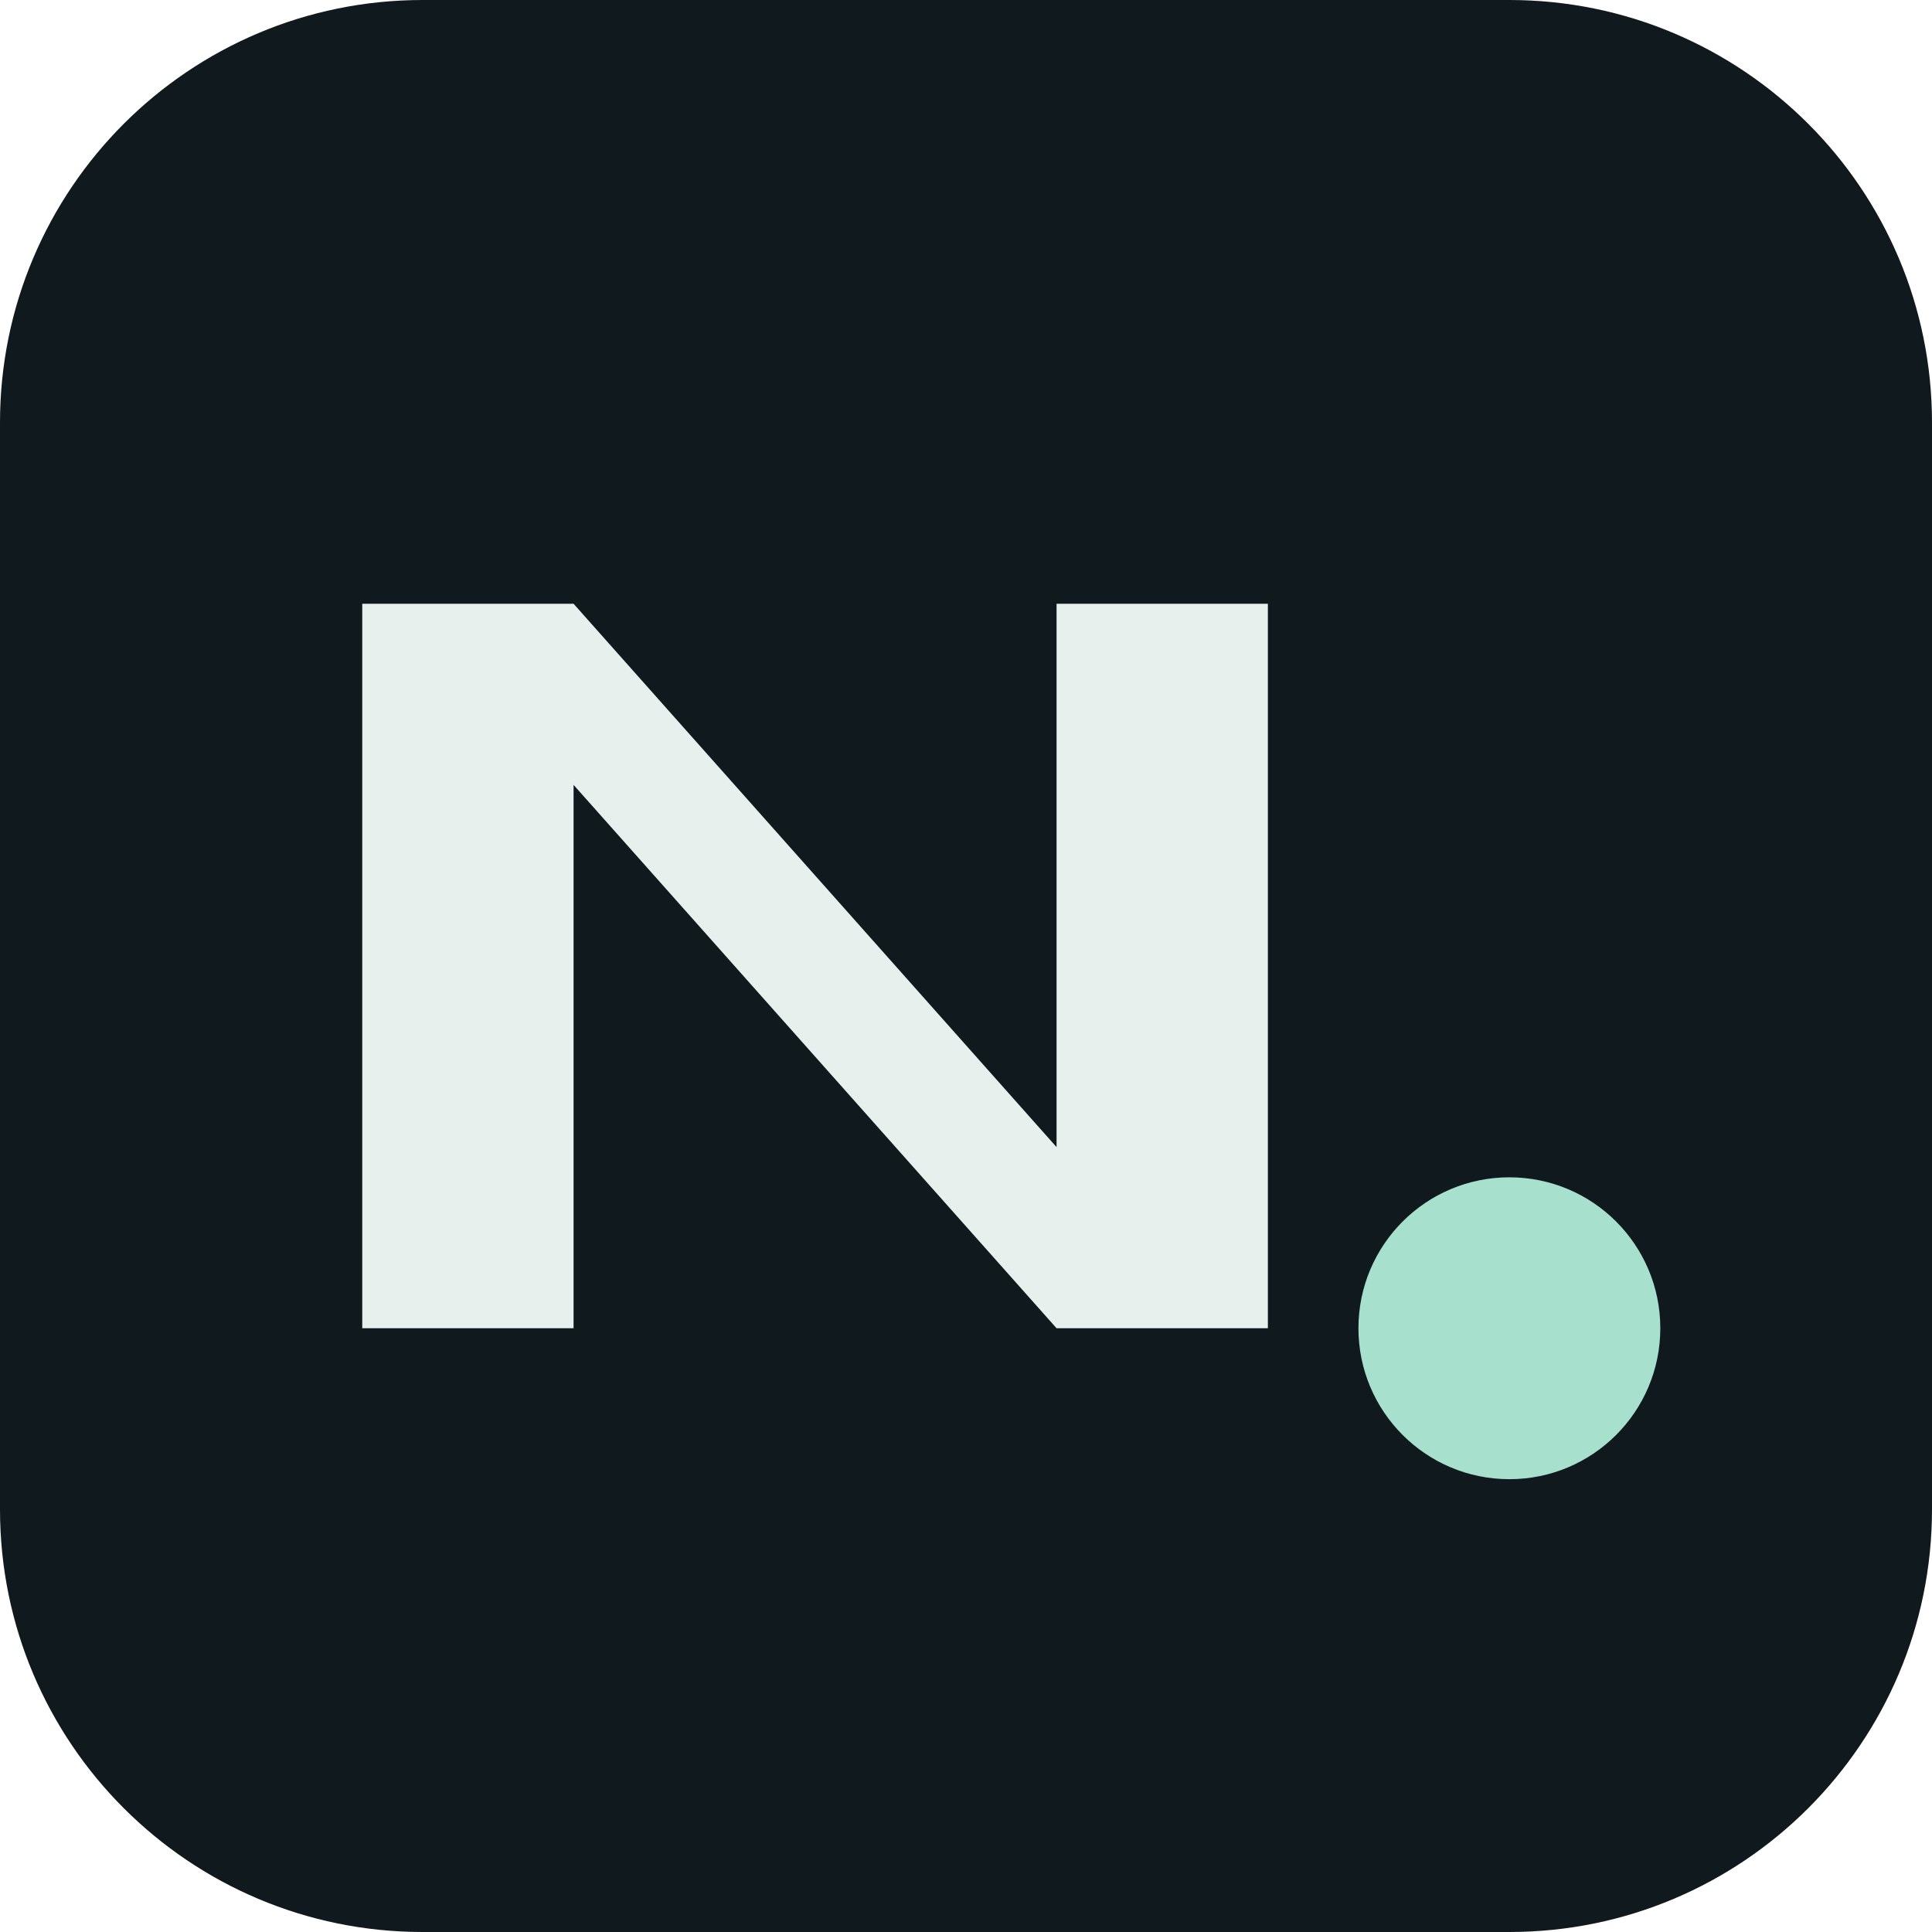
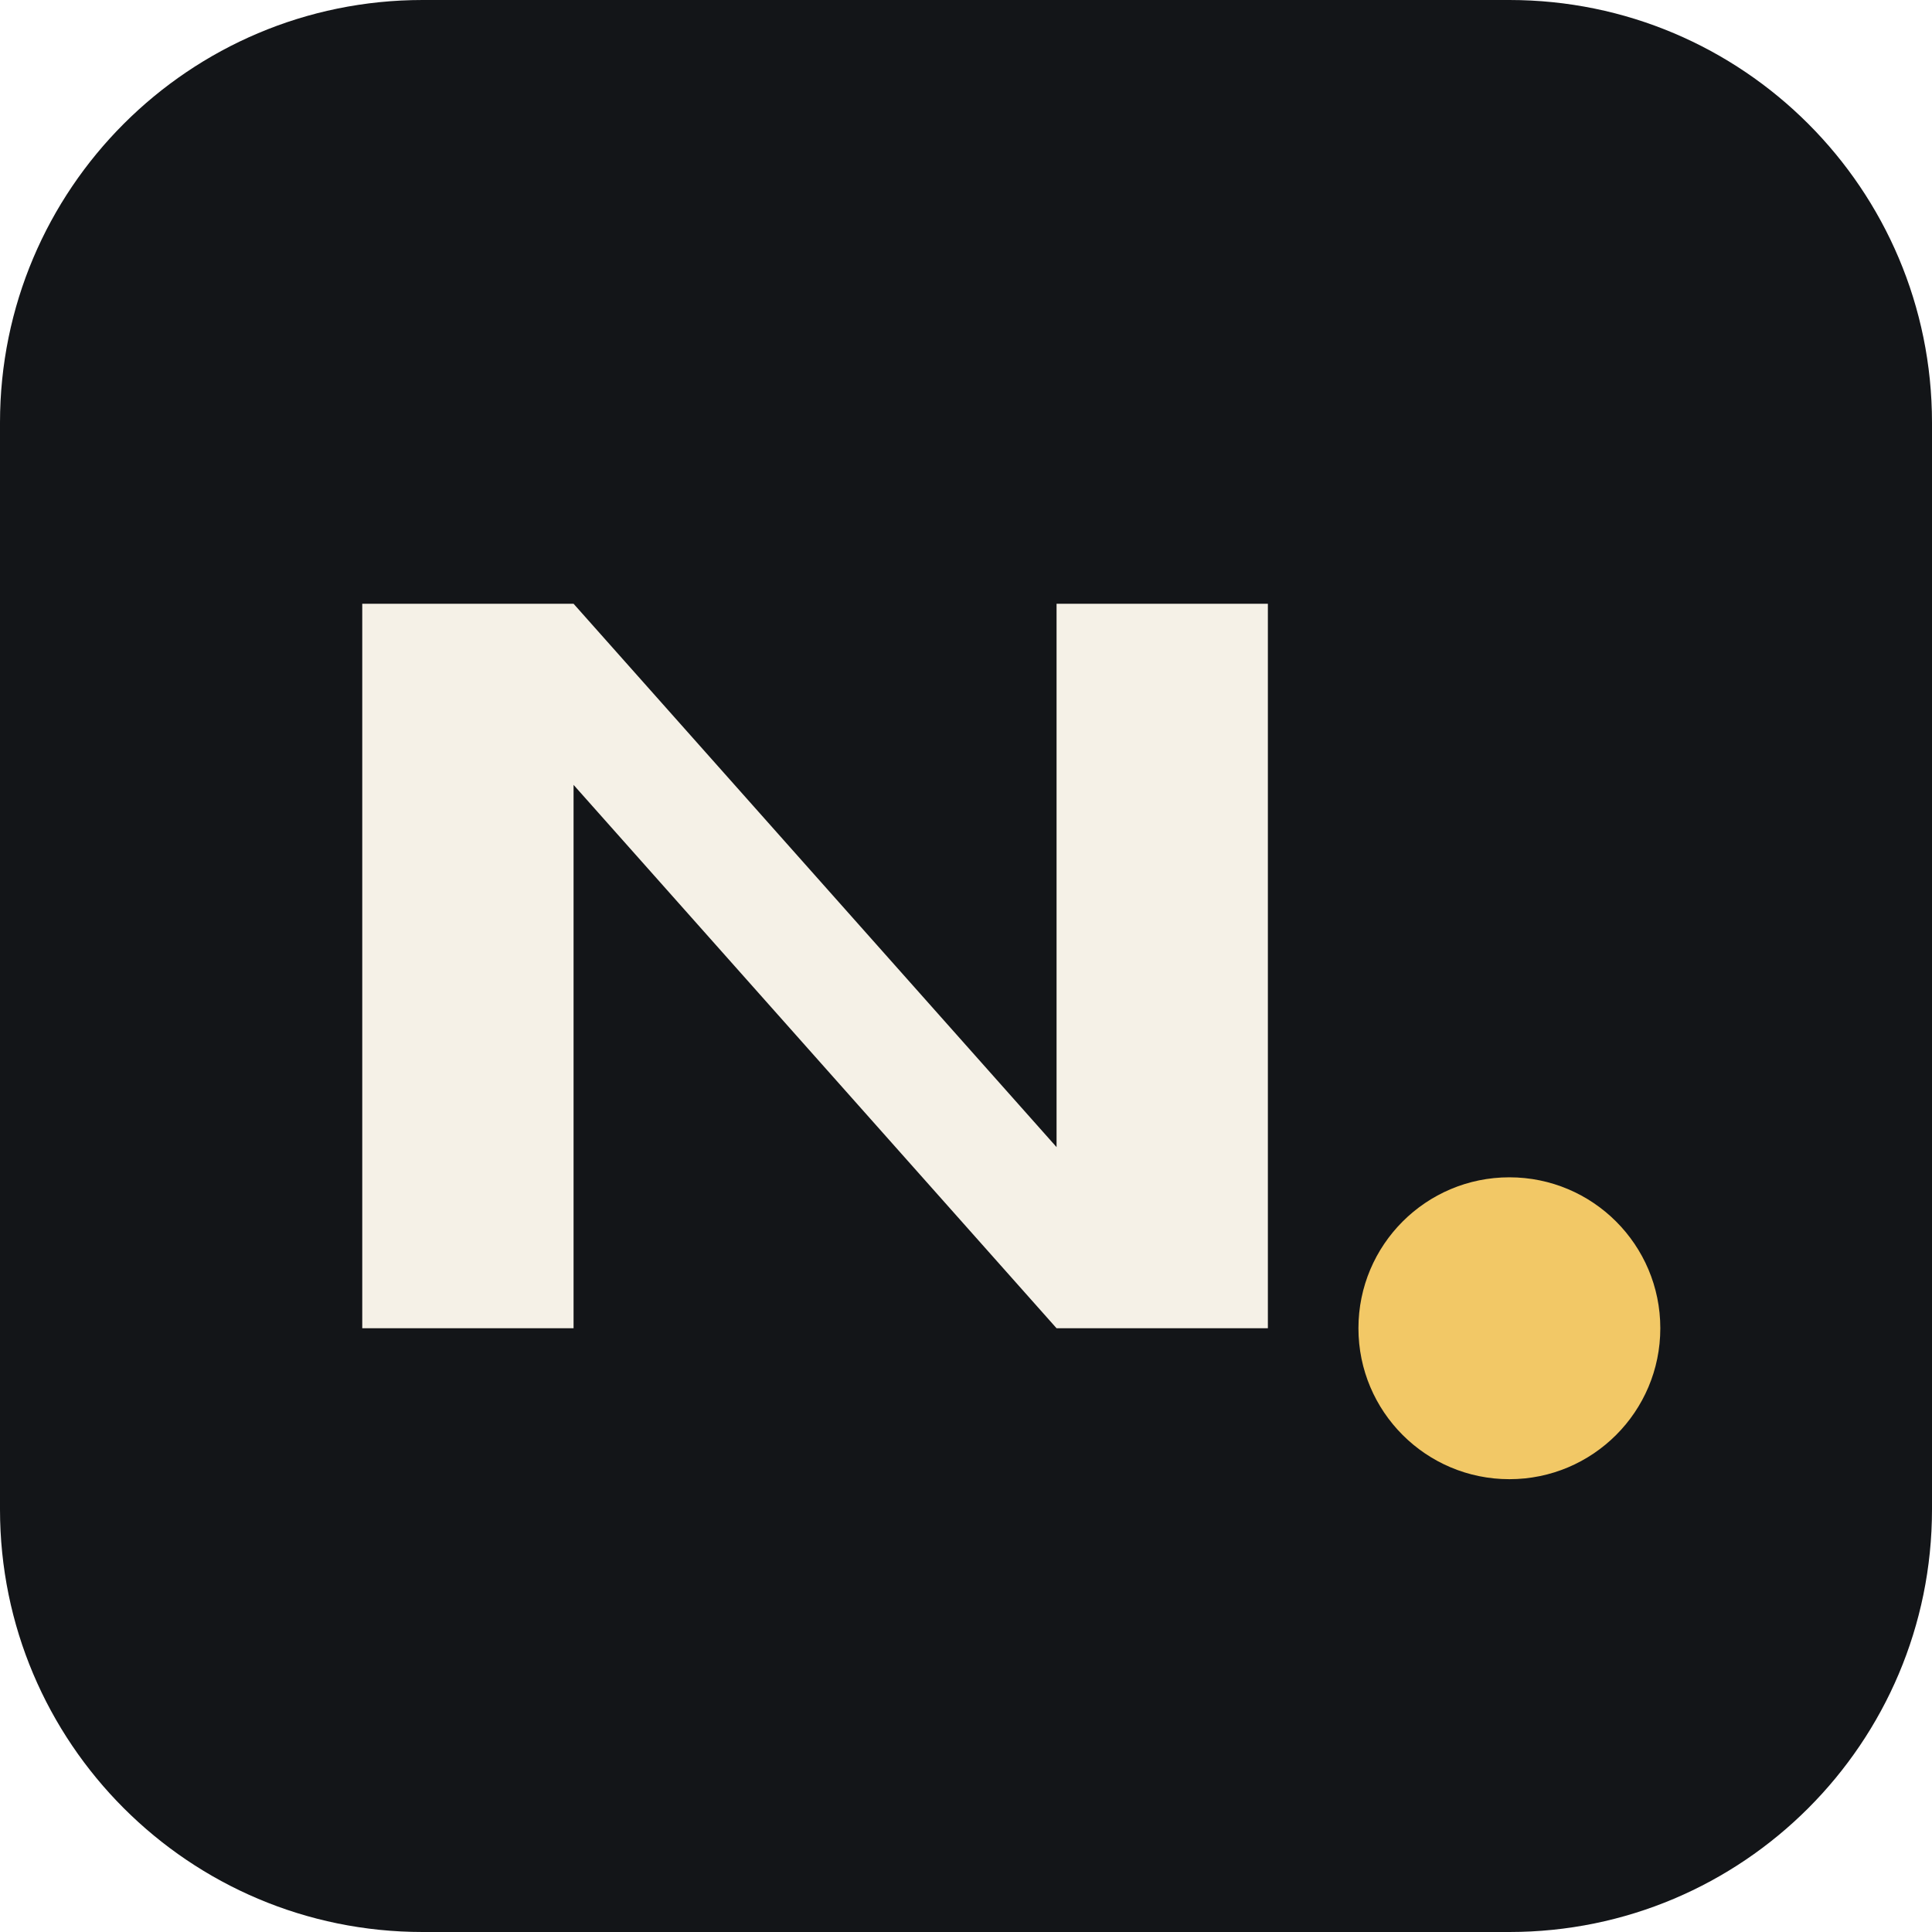
<svg xmlns="http://www.w3.org/2000/svg" viewBox="0 0 64 64">
-   <rect width="64" height="64" rx="14" fill="#10191d" />
-   <path d="M12 44V20h7l16 18V20h7v24h-7L19 26v18z" fill="#e8f0ed" />
-   <circle cx="50" cy="44" r="5" fill="#a7e0cc" />
+   <rect width="64" height="64" rx="14" fill="#131518" />
+   <path d="M12 44V20h7l16 18V20h7v24h-7L19 26v18z" fill="#f5f1e7" />
+   <circle cx="50" cy="44" r="5" fill="#f2c866" />
</svg>
